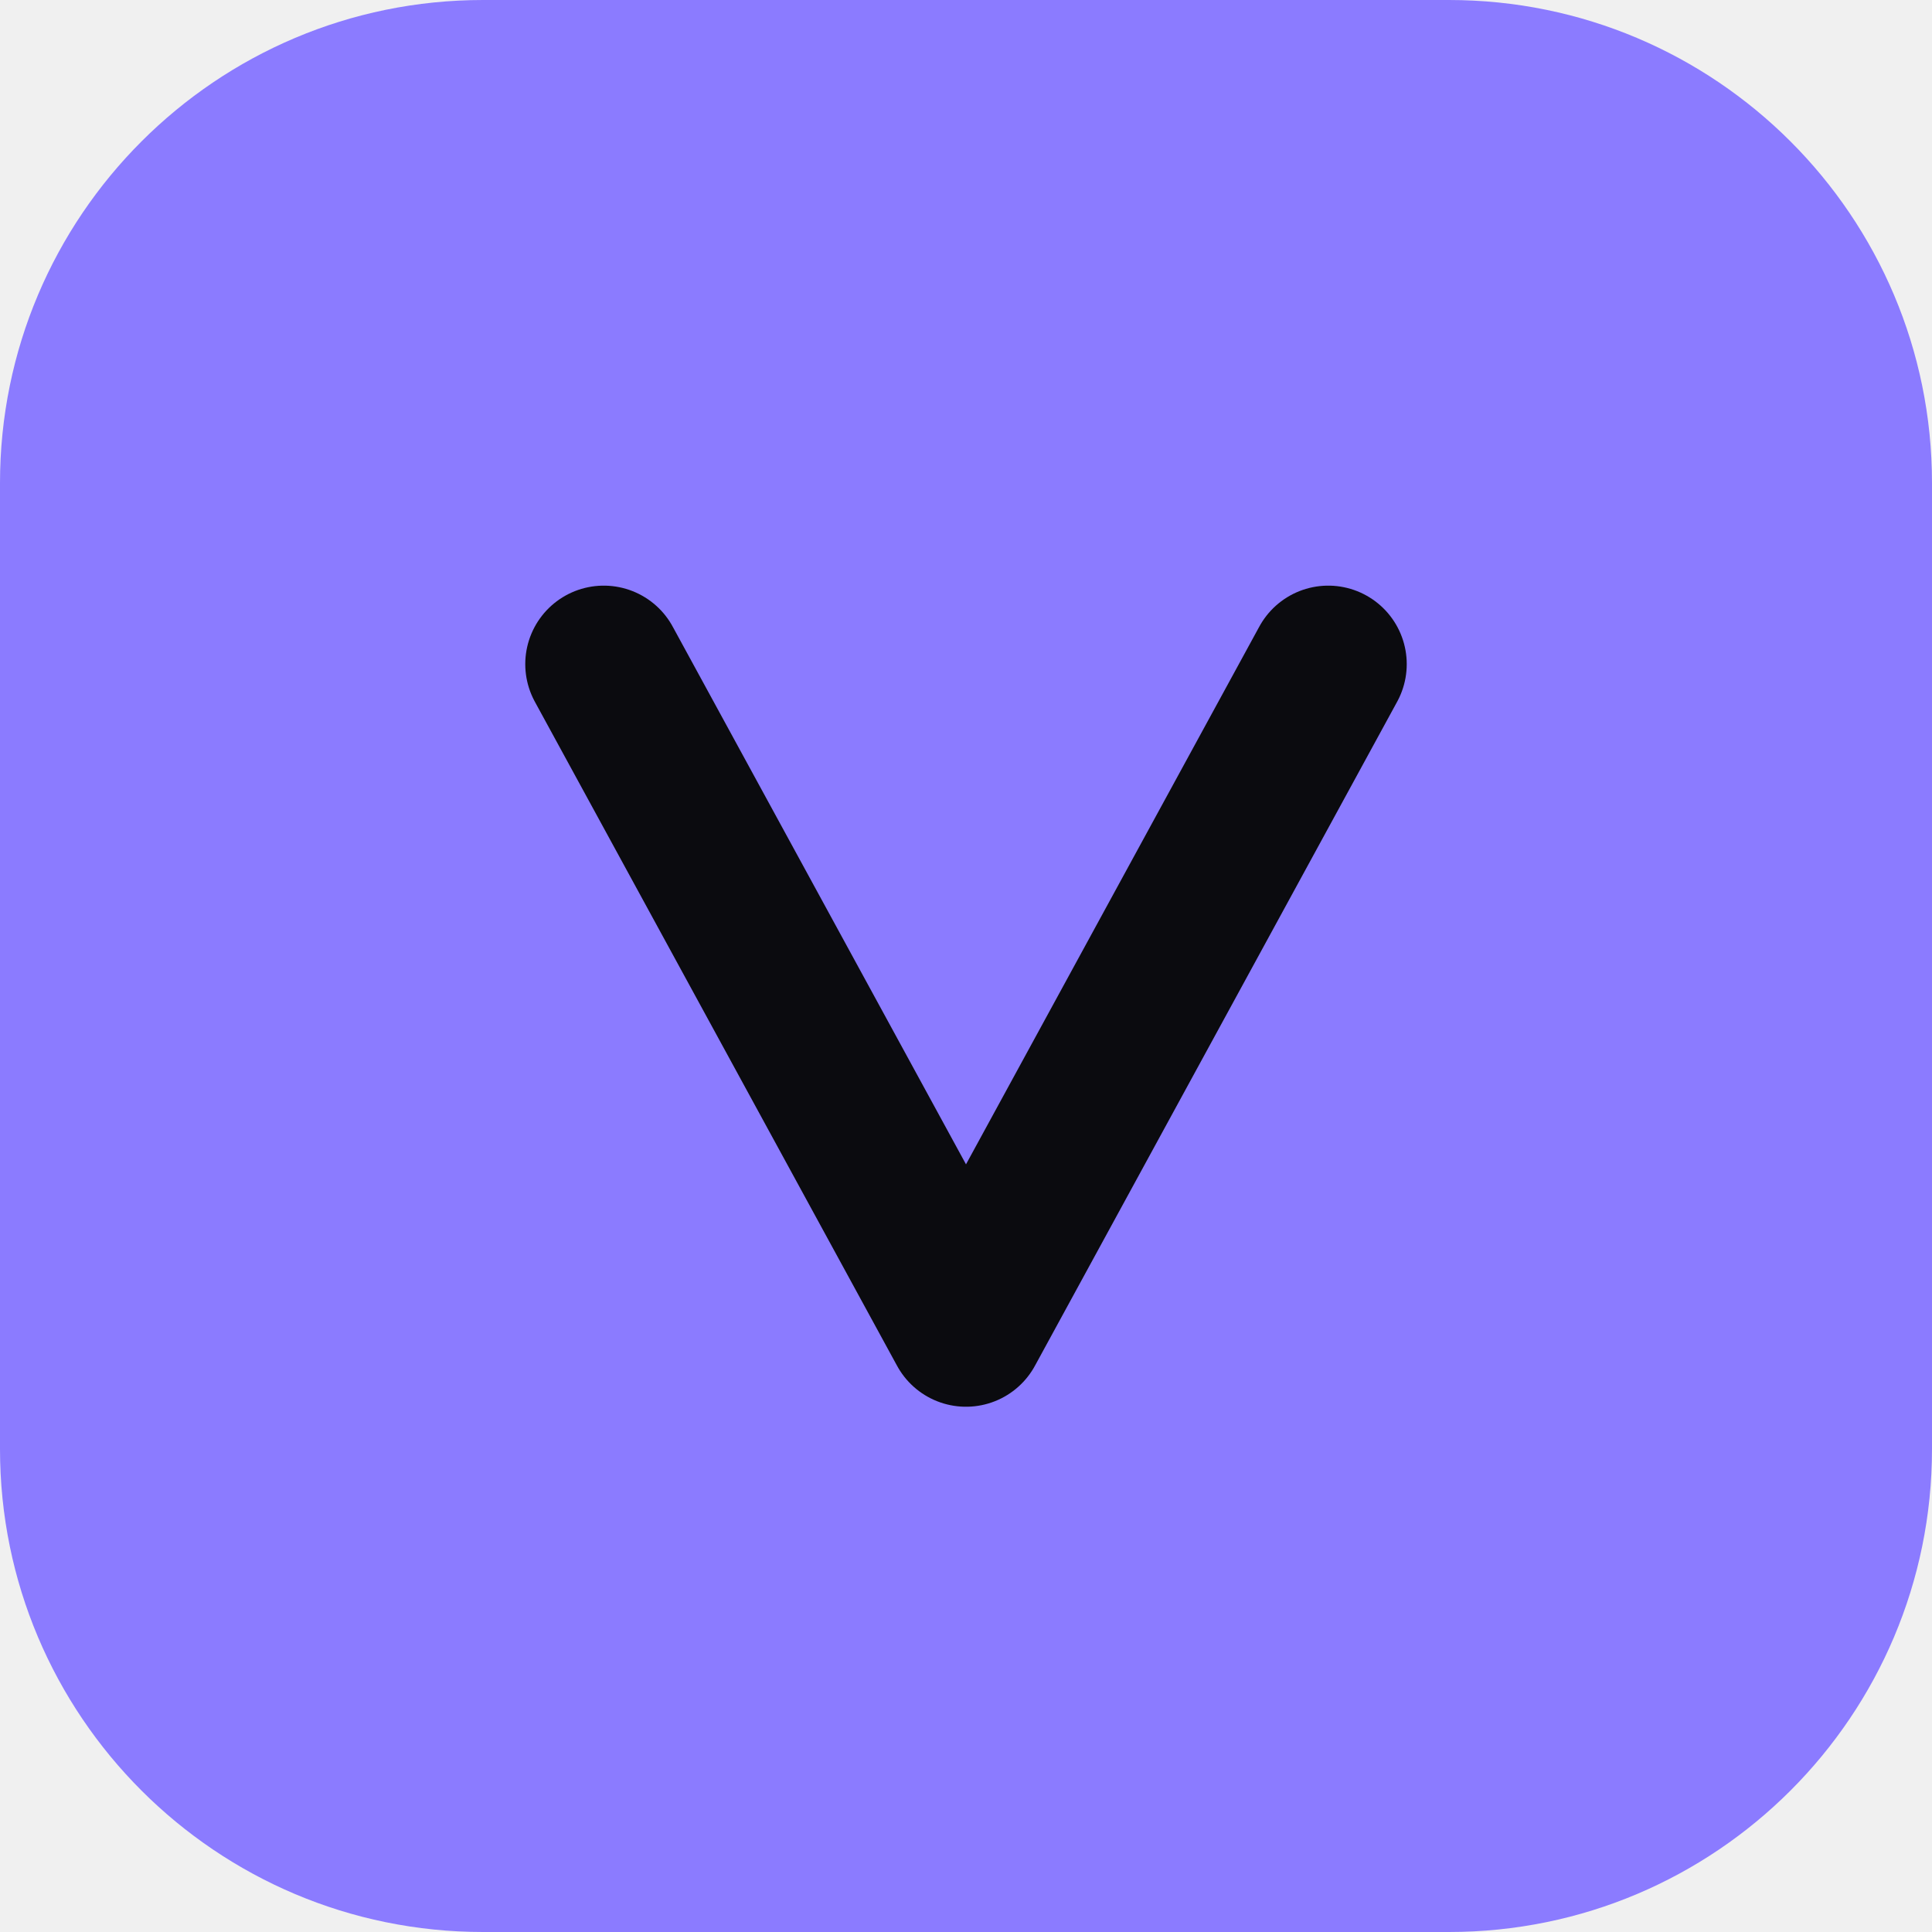
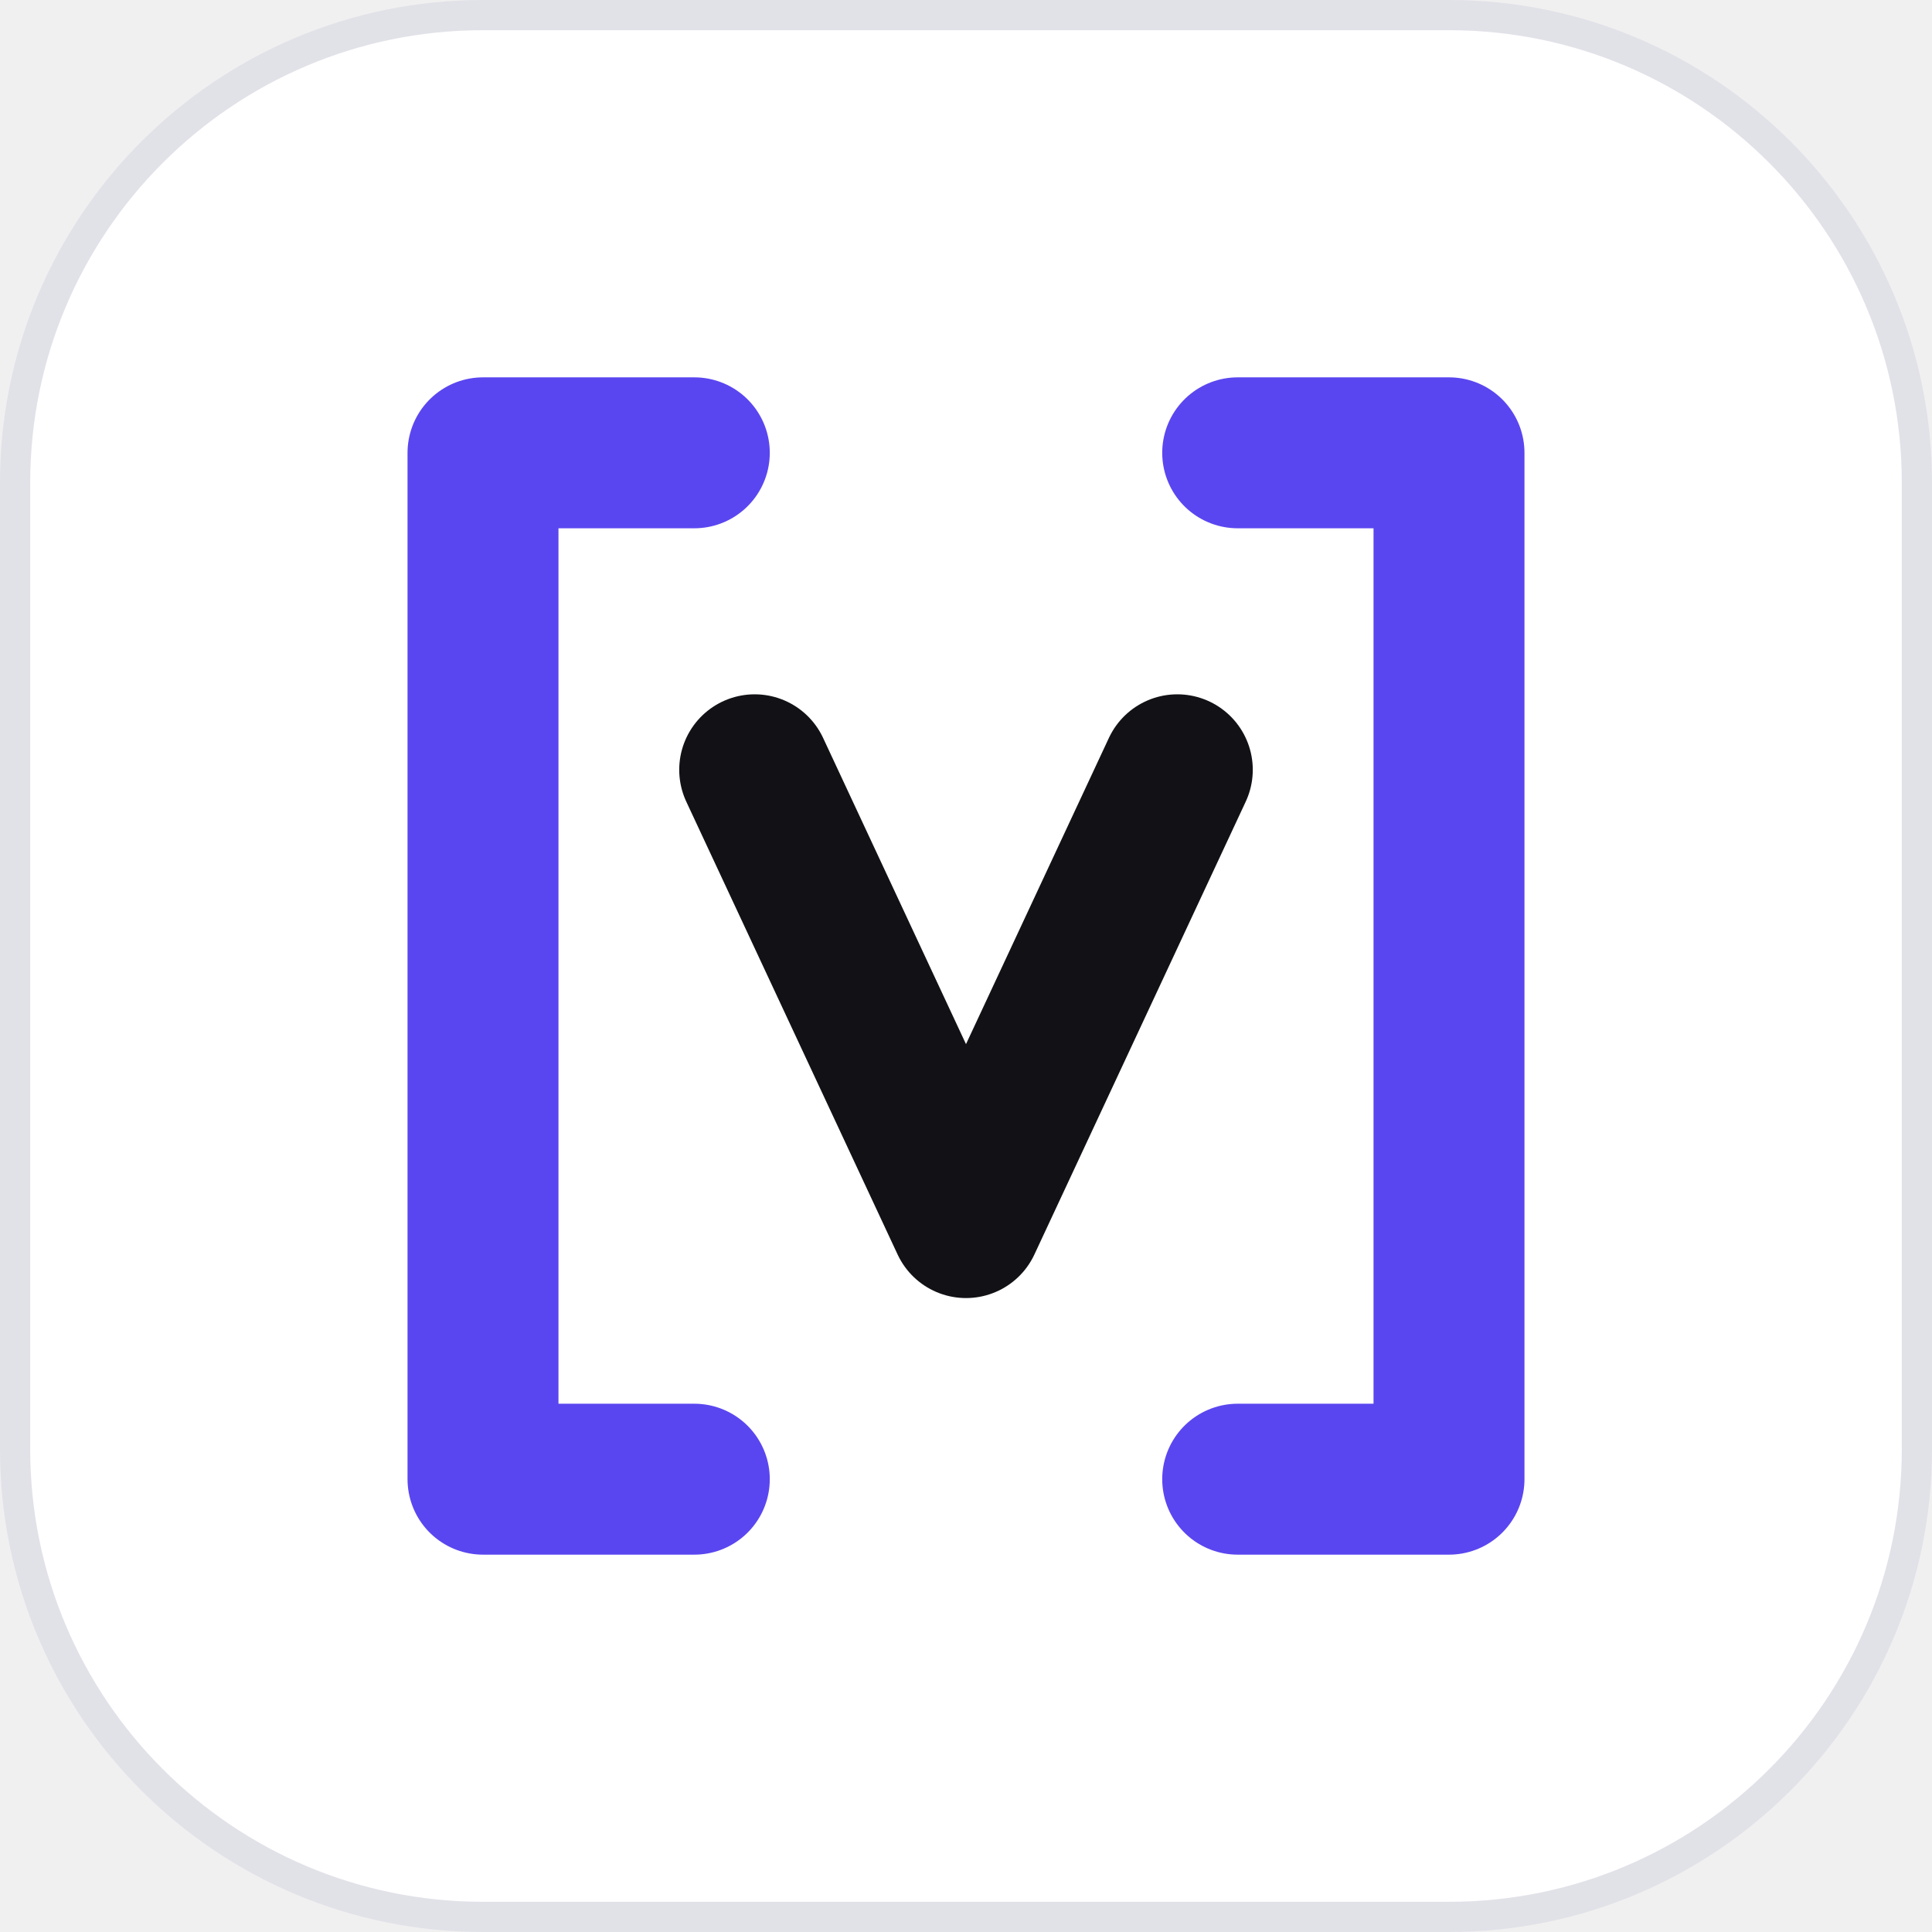
- <svg xmlns="http://www.w3.org/2000/svg" viewBox="0 0 32 32" width="64" height="64">
-   <rect width="32" height="32" rx="8" fill="#8b7bff" />
-   <path d="M10 11l6 11 6-11" stroke="#0b0b0f" stroke-width="2.6" fill="none" stroke-linecap="round" stroke-linejoin="round" />
+ <svg xmlns="http://www.w3.org/2000/svg" viewBox="0 0 64 64" width="64" height="64" role="img" aria-label="mcpv">
+   <rect x=".5" y=".5" width="63" height="63" rx="15.5" fill="#ffffff" stroke="#e1e1e8" />
+   <path d="M23 15h-7v34h7M41 15h7v34h-7" fill="none" stroke-width="5" stroke-linecap="round" stroke-linejoin="round" stroke="#5a46f0" />
+   <path d="M25 25.5 32 40.5 39 25.5" fill="none" stroke-width="5" stroke-linecap="round" stroke-linejoin="round" stroke="#121216" />
</svg>
